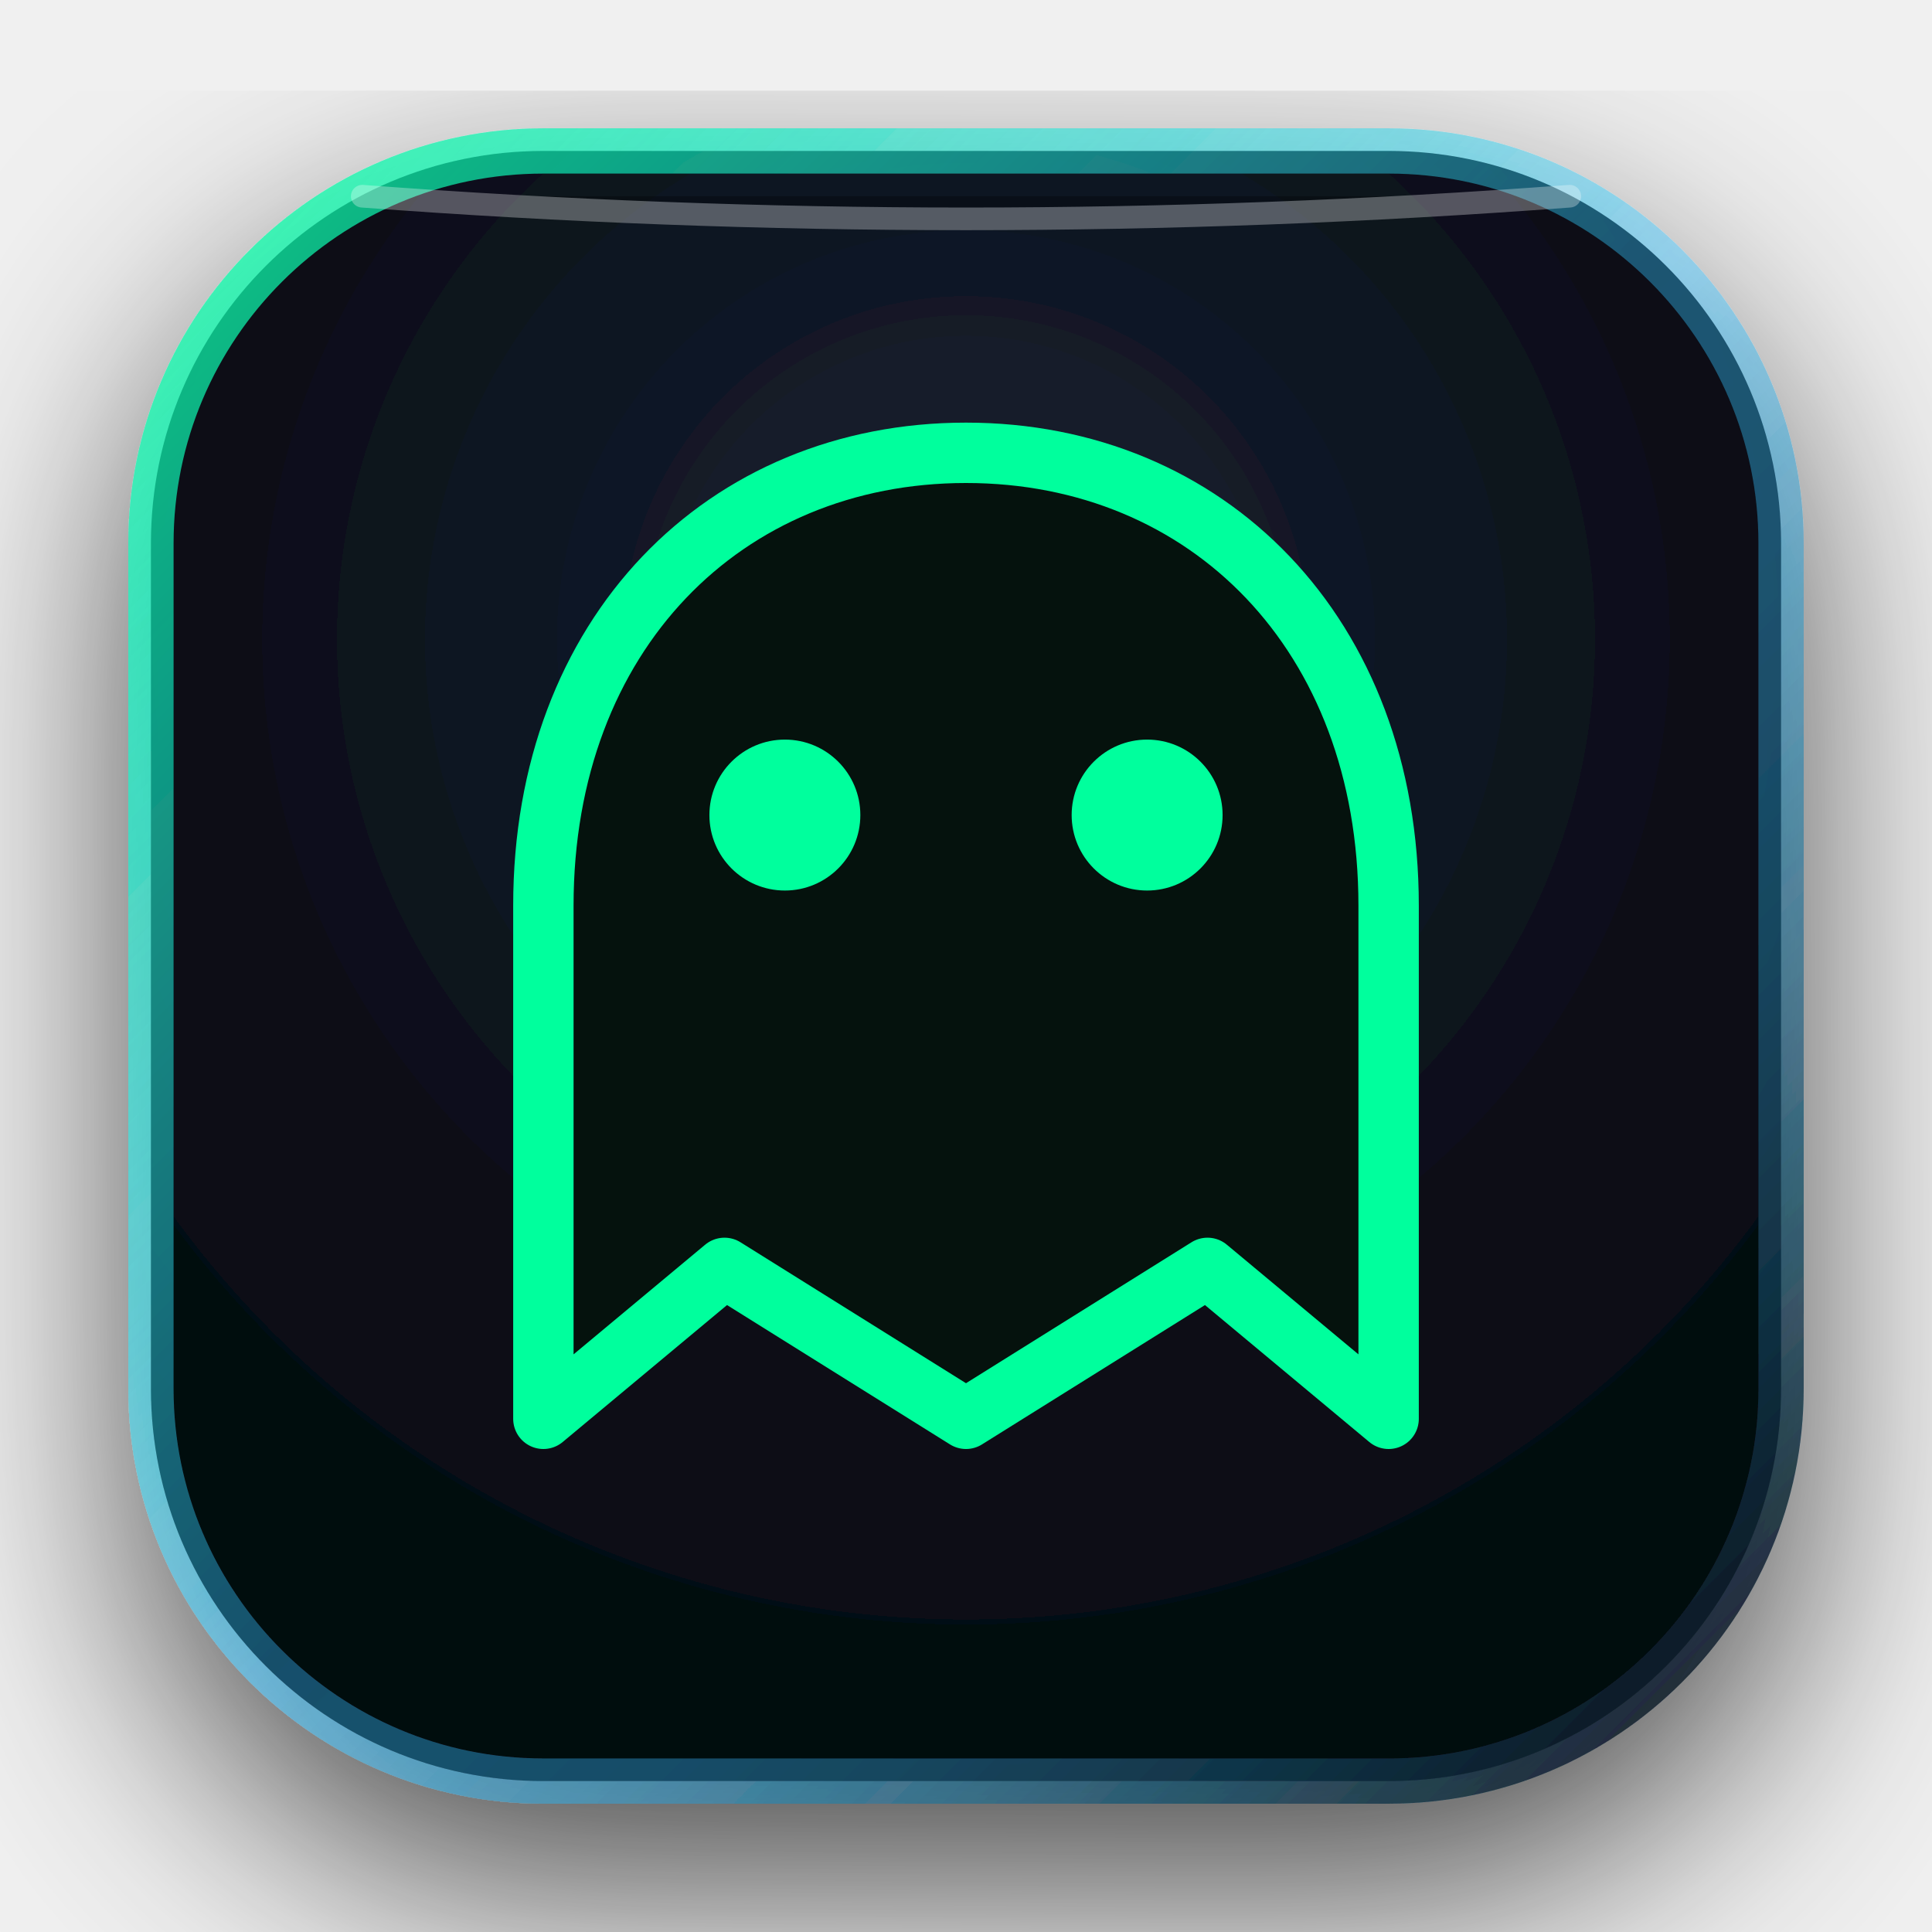
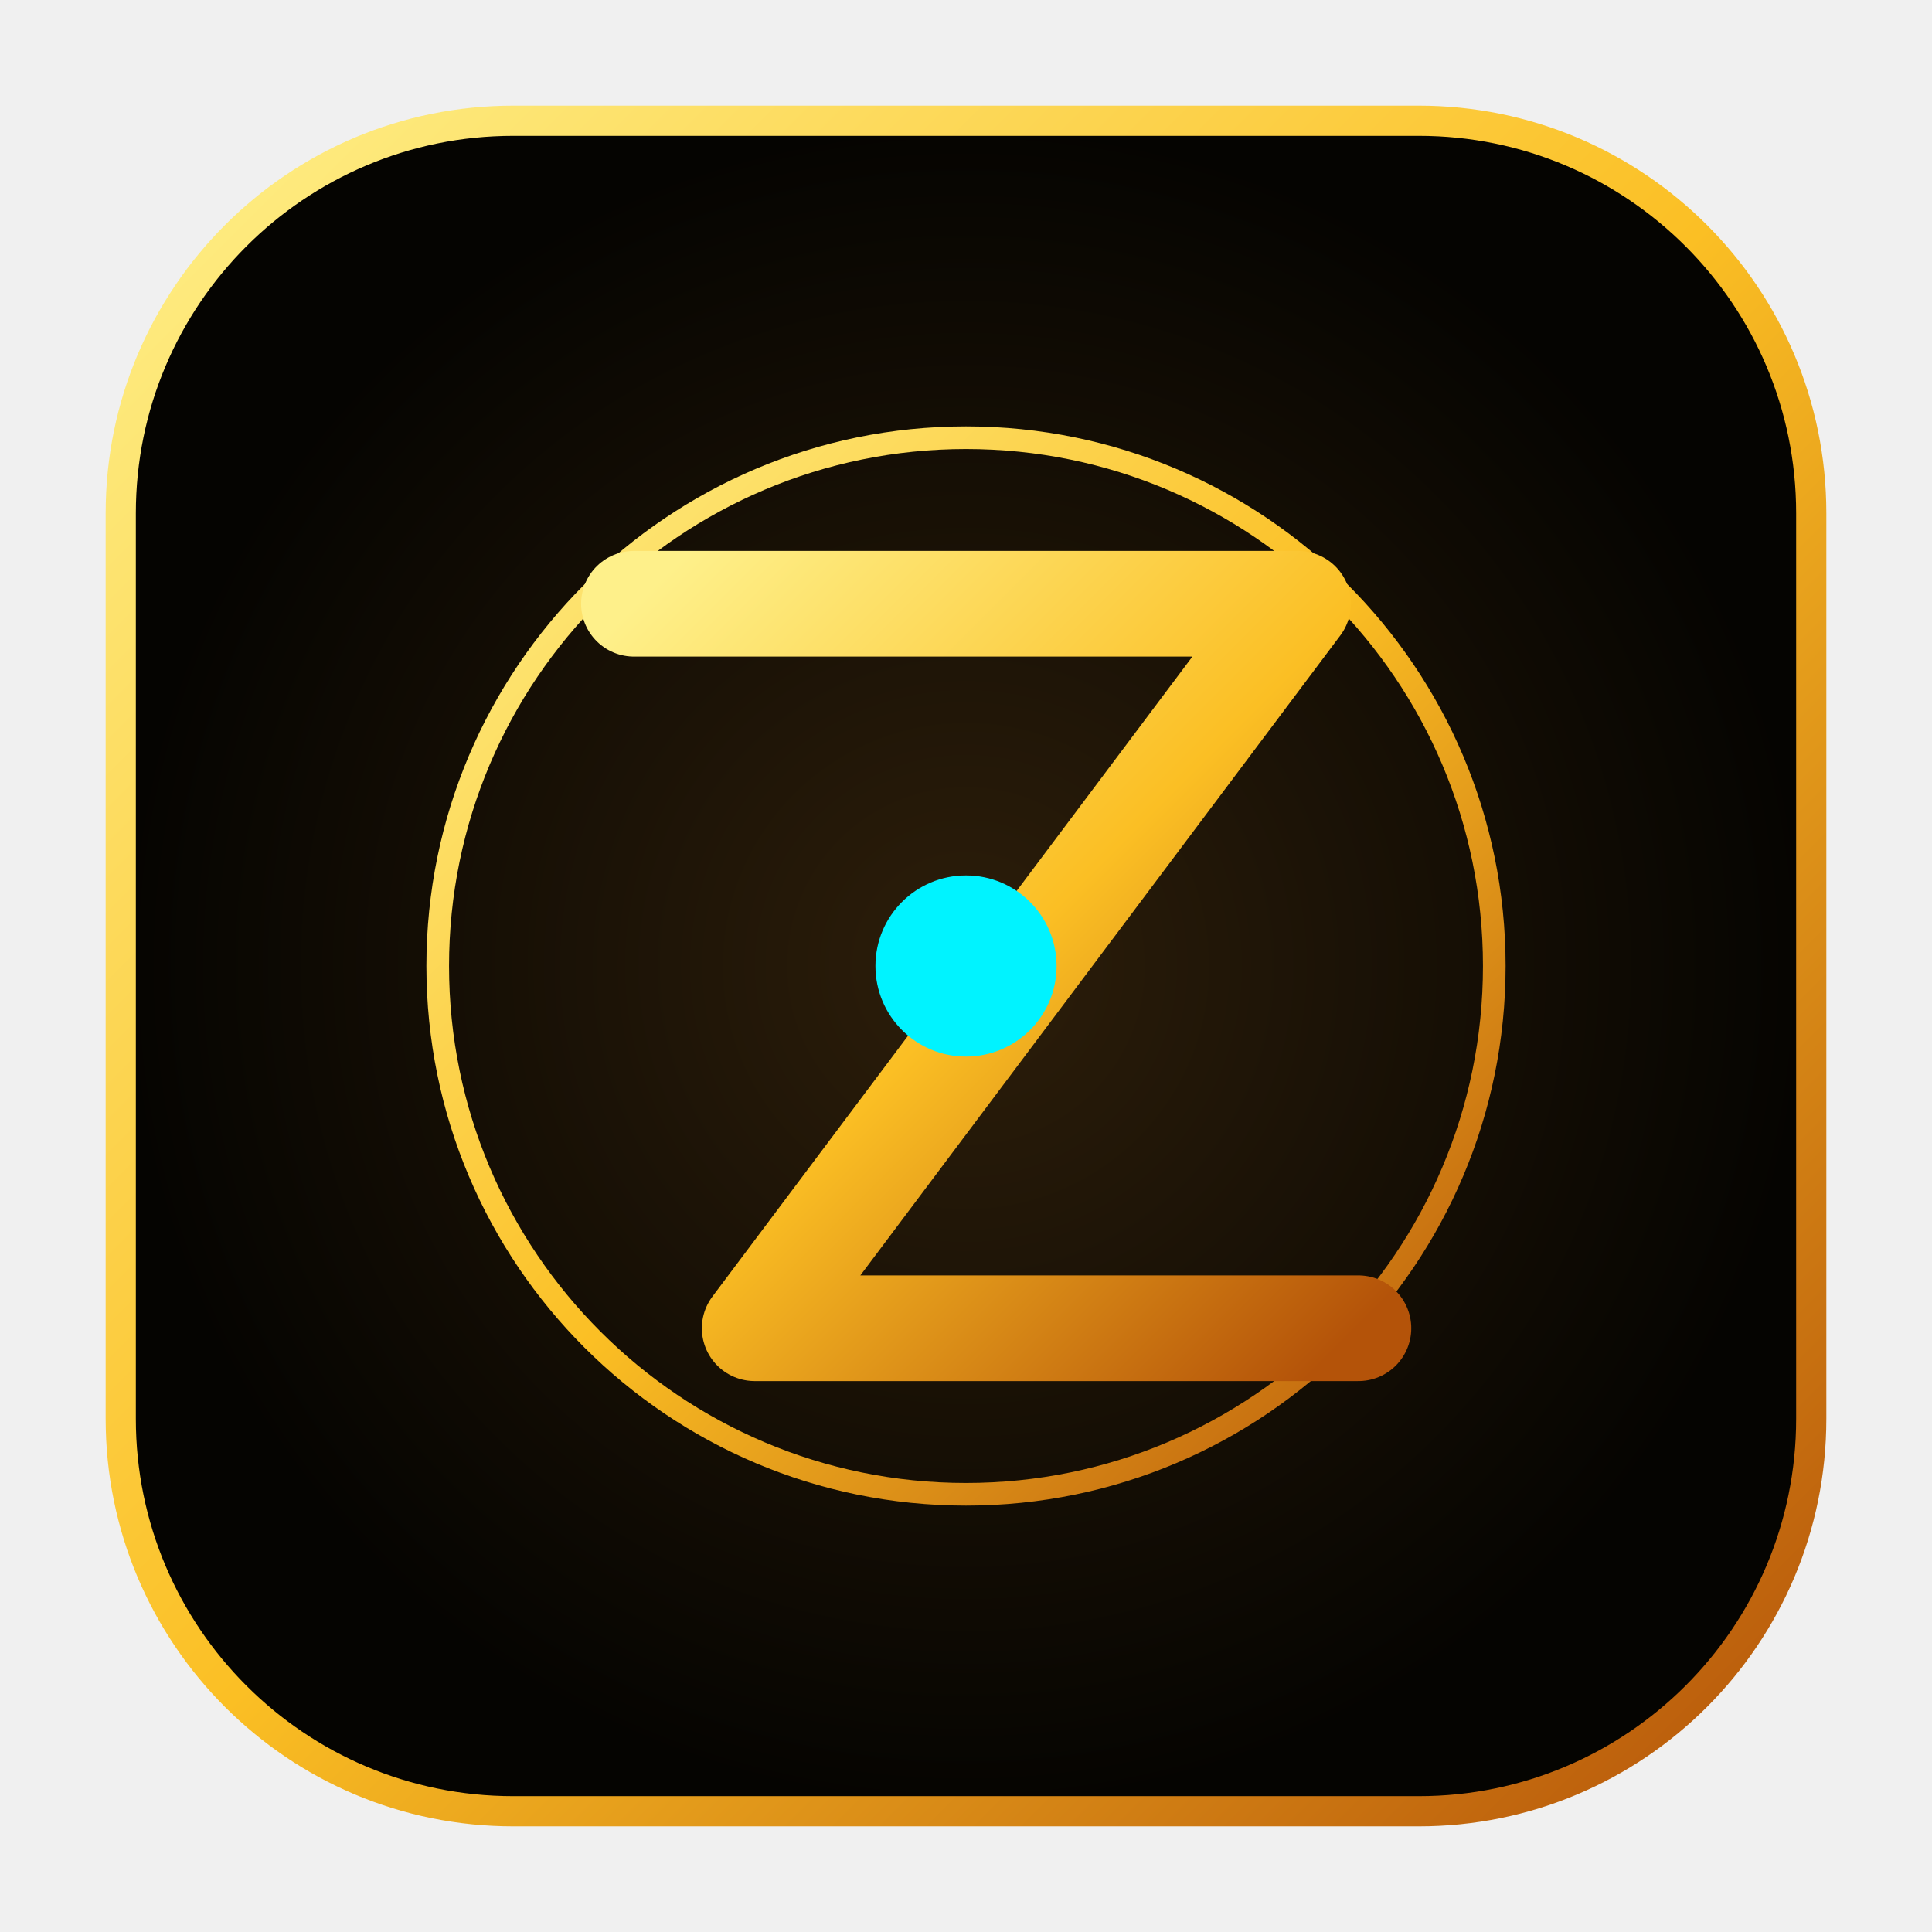
- <svg xmlns="http://www.w3.org/2000/svg" viewBox="0 0 128 128">
+ <svg xmlns="http://www.w3.org/2000/svg" viewBox="0 0 512 512">
  <defs>
-     <radialGradient id="bgGrad" cx="50%" cy="30%" r="70%">
-       <stop offset="0%" stop-color="#182234" />
-       <stop offset="60%" stop-color="#0b101a" />
-       <stop offset="100%" stop-color="#04070d" />
+     <radialGradient id="bg" cx="50%" cy="50%" r="50%">
+       <stop offset="0%" stop-color="#2d1e0a" />
+       <stop offset="100%" stop-color="#050401" />
    </radialGradient>
-     <linearGradient id="rimGrad" x1="0%" y1="0%" x2="100%" y2="100%">
-       <stop offset="0%" stop-color="#00ff9d" stop-opacity="0.8" />
-       <stop offset="50%" stop-color="#38bdf8" stop-opacity="0.4" />
-       <stop offset="100%" stop-color="#04070d" stop-opacity="0.9" />
+     <linearGradient id="gold" x1="0%" y1="0%" x2="100%" y2="100%">
+       <stop offset="0%" stop-color="#fef08a" />
+       <stop offset="50%" stop-color="#fbbf24" />
+       <stop offset="100%" stop-color="#b45309" />
    </linearGradient>
-     <linearGradient id="goldGrad" x1="0%" y1="0%" x2="100%" y2="100%">
-       <stop offset="0%" stop-color="#ffd700" />
-       <stop offset="100%" stop-color="#ea580c" />
-     </linearGradient>
-     <filter id="shadow" x="-20%" y="-20%" width="140%" height="140%">
-       <feDropShadow dx="0" dy="6" stdDeviation="8" flood-color="#000000" flood-opacity="0.7" />
-     </filter>
  </defs>
-   <rect x="10" y="10" width="108" height="108" rx="26" fill="url(#bgGrad)" stroke="url(#rimGrad)" stroke-width="3" filter="url(#shadow)" />
-   <path d="M 24 13 Q 64 16 104 13" stroke="#ffffff" stroke-width="1.5" stroke-linecap="round" opacity="0.3" />
-   <path d="M36,60 C36,42 48,30 64,30 C80,30 92,42 92,60 L92,94 L80,84 L64,94 L48,84 L36,94 Z" fill="#05120d" stroke="#00ff9d" stroke-width="4" stroke-linejoin="round" />
-   <circle cx="52" cy="54" r="5" fill="#00ff9d" />
-   <circle cx="76" cy="54" r="5" fill="#00ff9d" />
+   <rect x="32" y="32" width="448" height="448" rx="104" fill="url(#bg)" stroke="url(#gold)" stroke-width="8" />
+   <circle cx="256" cy="256" r="140" fill="none" stroke="url(#gold)" stroke-width="6" />
+   <path d="M168,160 L344,160 L200,352 L360,352" fill="none" stroke="url(#gold)" stroke-width="28" stroke-linecap="round" stroke-linejoin="round" />
+   <circle cx="256" cy="256" r="24" fill="#00f3ff" />
</svg>
